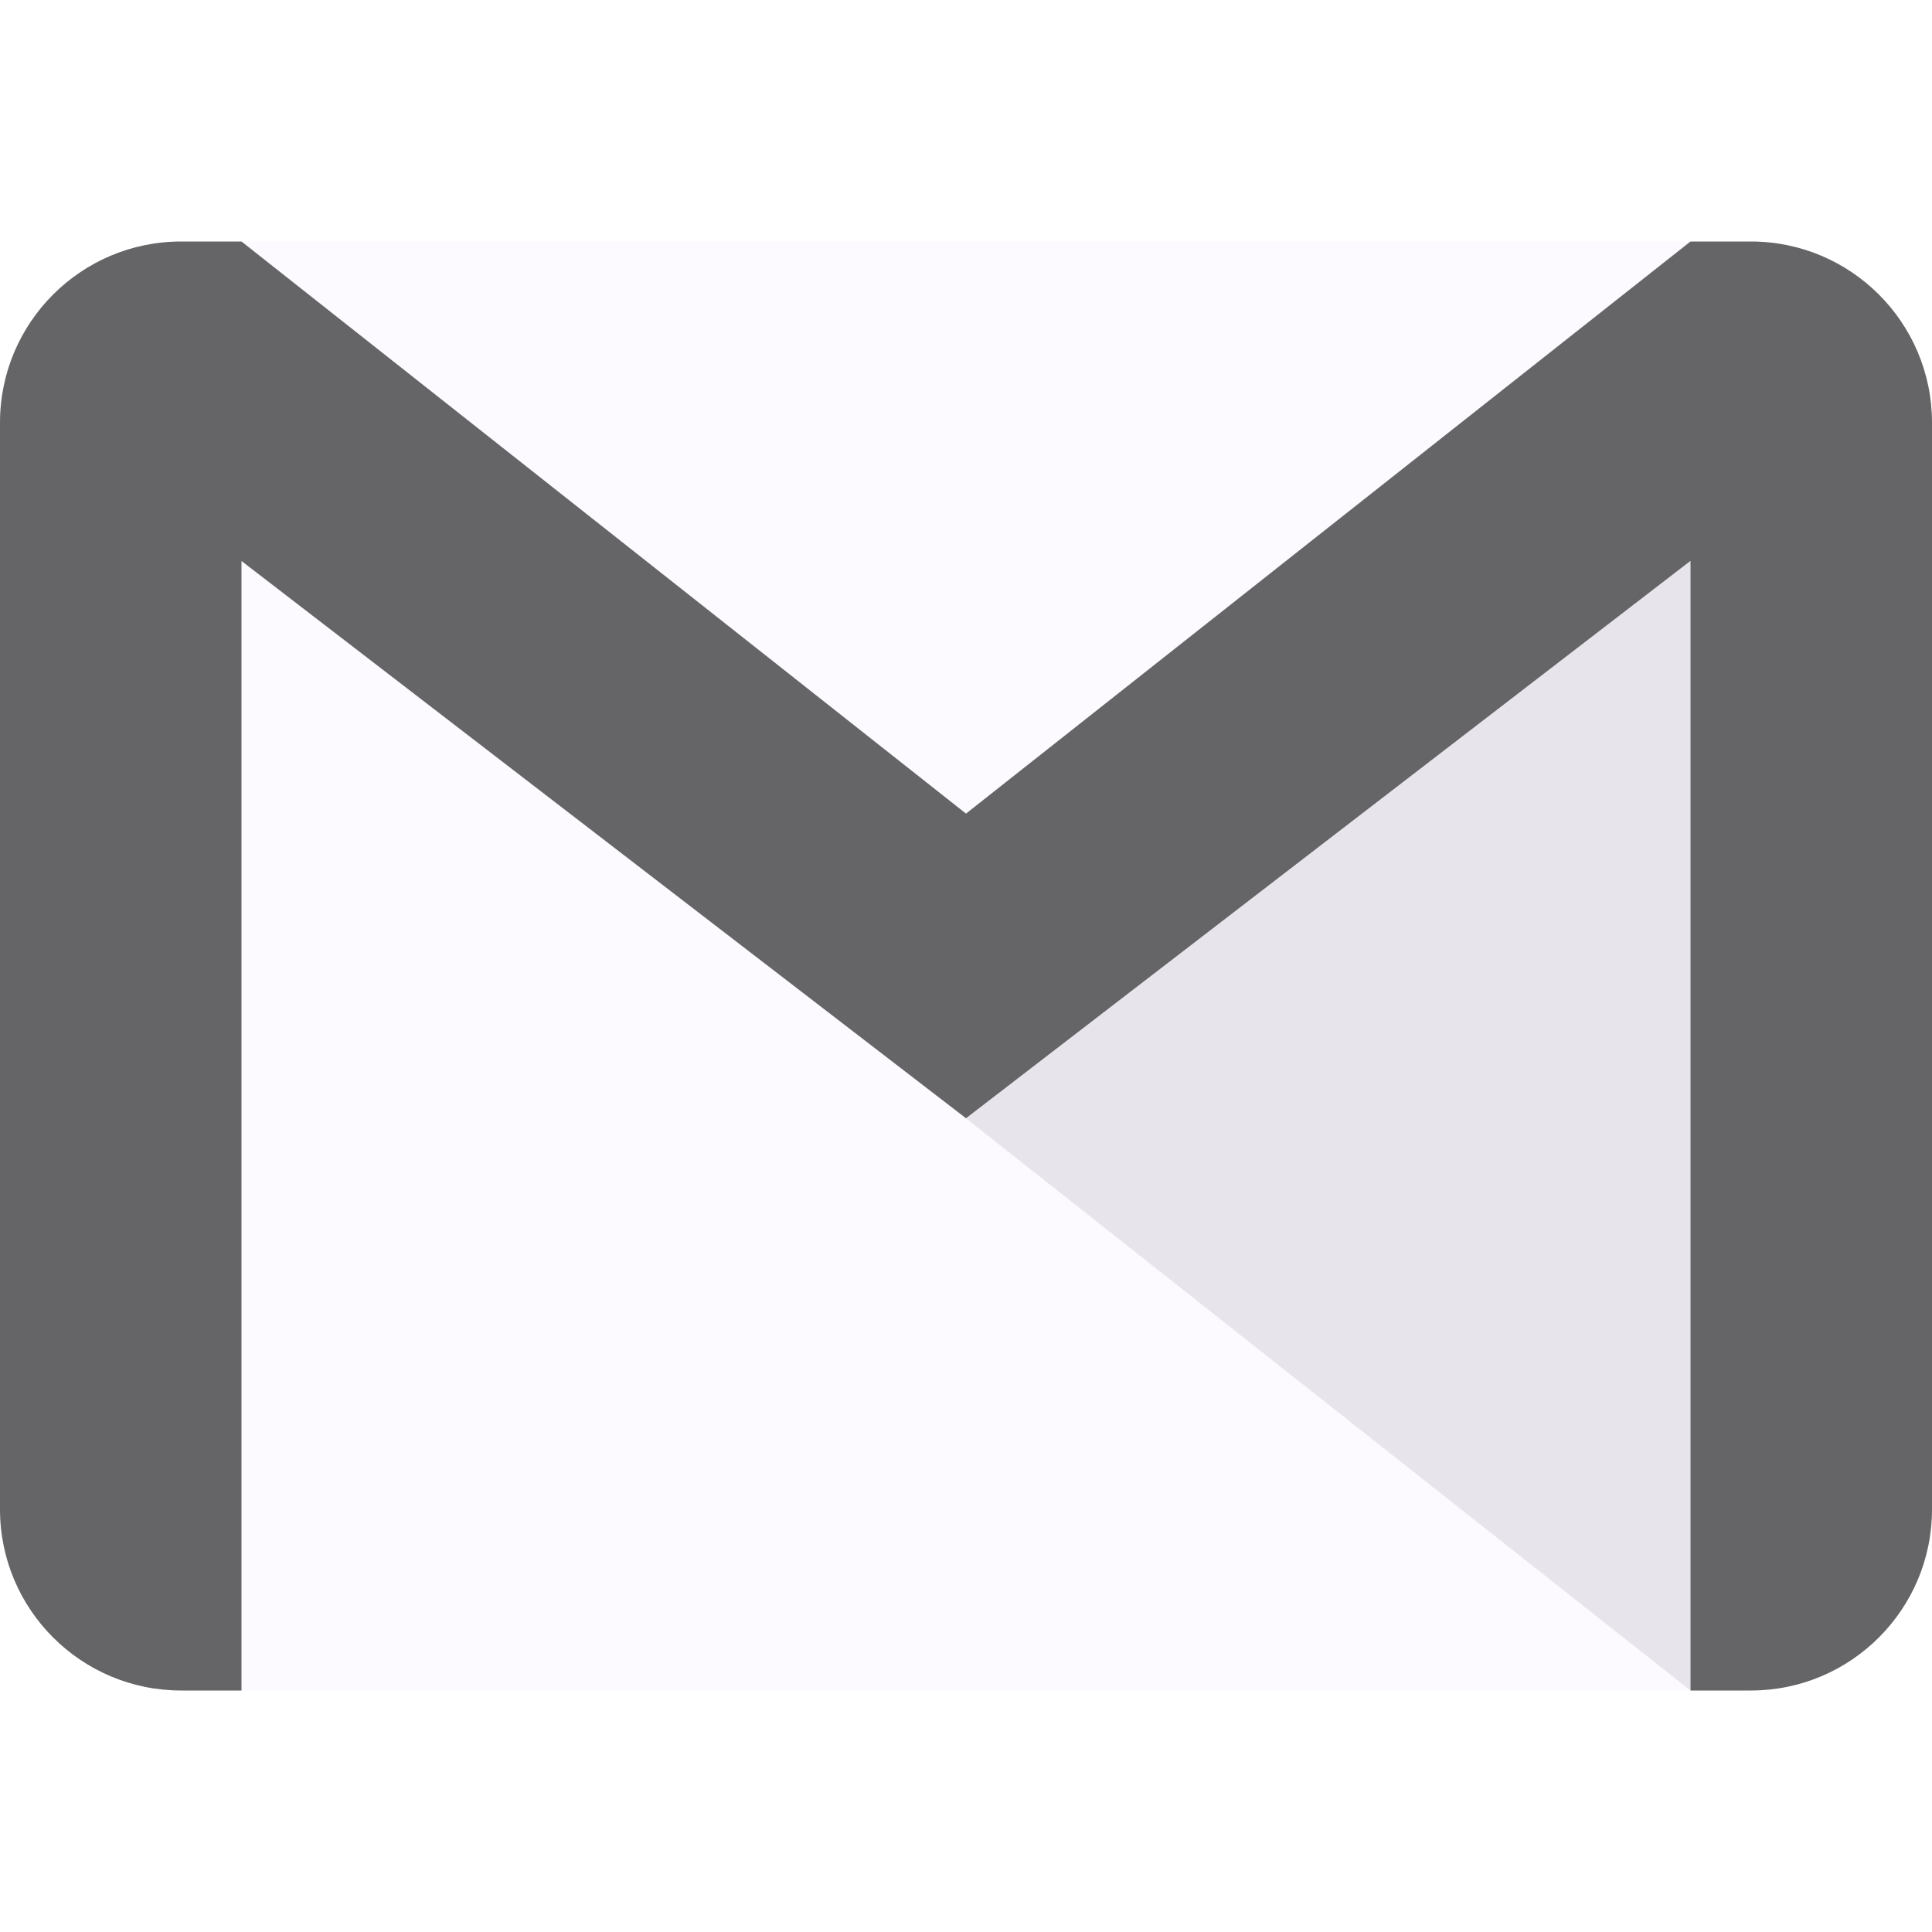
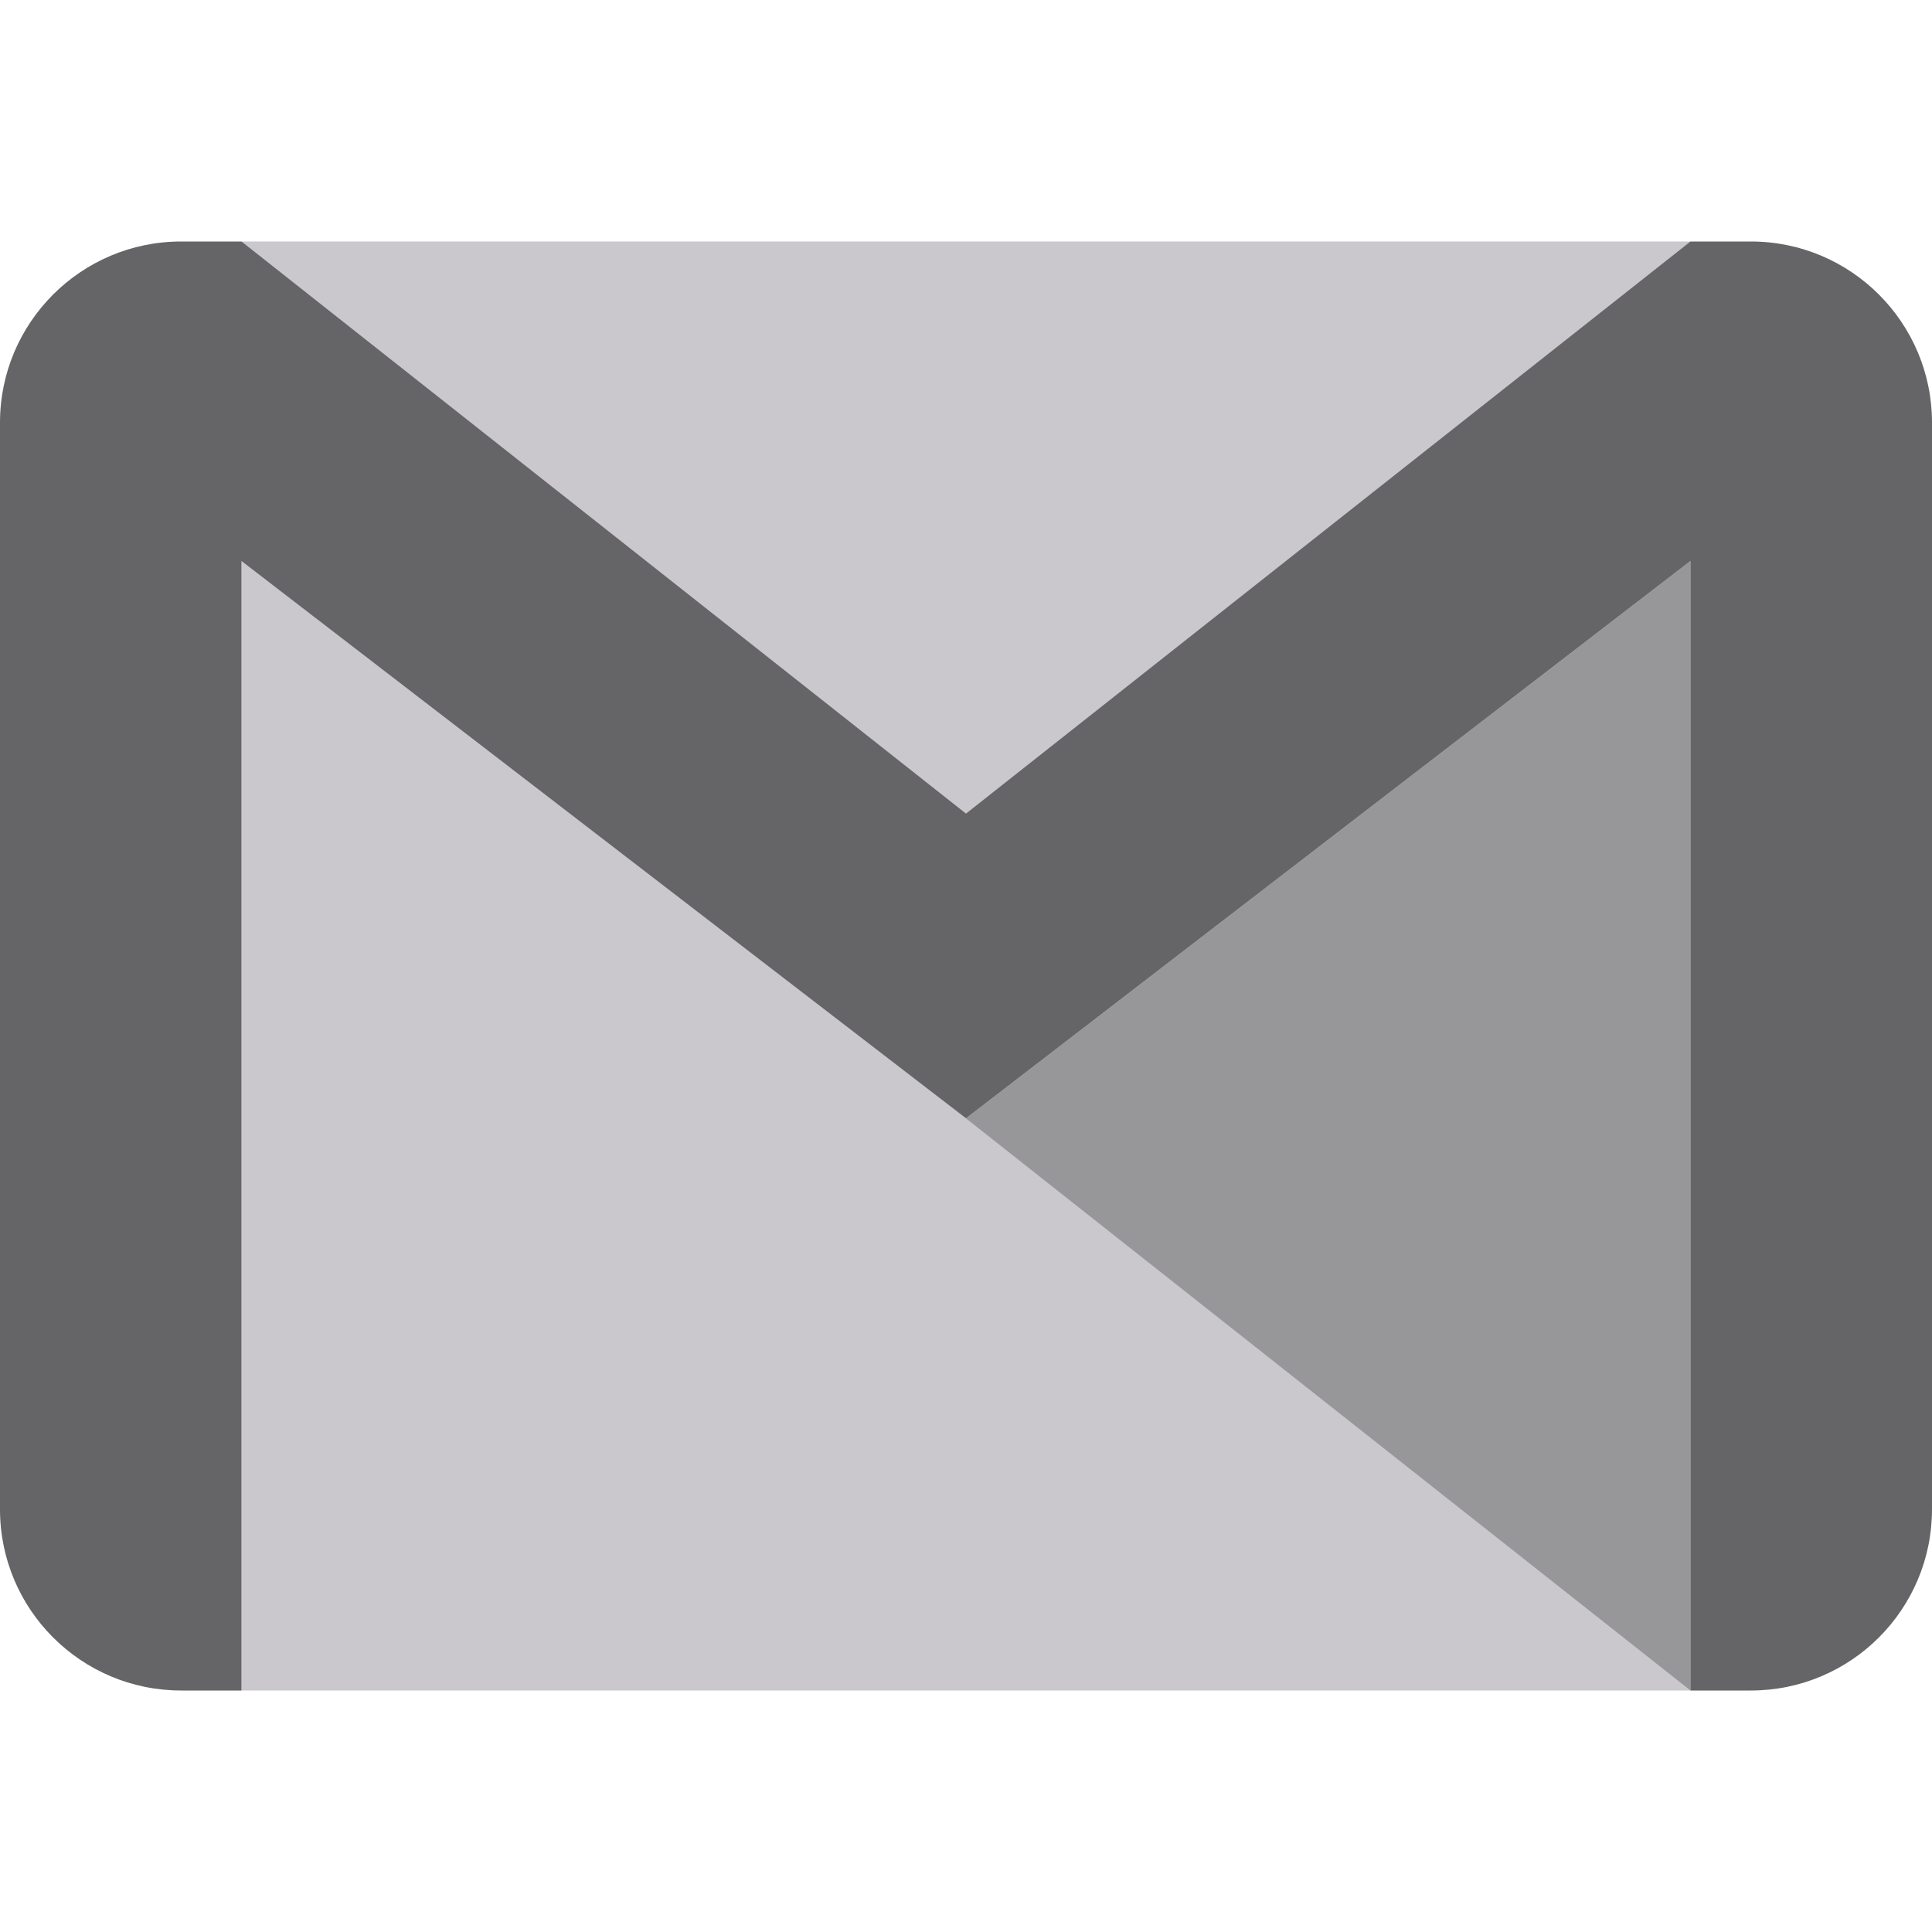
<svg xmlns="http://www.w3.org/2000/svg" version="1.1" width="512" height="512" x="0" y="0" viewBox="0 0 512 512" style="enable-background:new 0 0 512 512" xml:space="preserve" class="">
  <g>
-     <rect x="64" y="64" style="" width="384" height="384" fill="#fcfaff" data-original="#eceff1" />
-     <polygon style="" points="256,296.384 448,448 448,148.672 " fill="#e8e4eb" data-original="#cfd8dc" class="" />
+     <rect x="64" y="64" style="" width="384" height="384" fill="#cac8cc" data-original="#eceff1" class="" />
+     <polygon style="" points="256,296.384 448,448 448,148.672 " fill="#979699" data-original="#cfd8dc" class="" />
    <path style="" d="M464,64h-16L256,215.616L64,64H48C21.504,64,0,85.504,0,112v288c0,26.496,21.504,48,48,48h16V148.672  l192,147.68L448,148.64V448h16c26.496,0,48-21.504,48-48V112C512,85.504,490.496,64,464,64z" fill="#656466" data-original="#f44336" class="" />
    <g>
</g>
    <g>
</g>
    <g>
</g>
    <g>
</g>
    <g>
</g>
    <g>
</g>
    <g>
</g>
    <g>
</g>
    <g>
</g>
    <g>
</g>
    <g>
</g>
    <g>
</g>
    <g>
</g>
    <g>
</g>
    <g>
</g>
  </g>
</svg>
